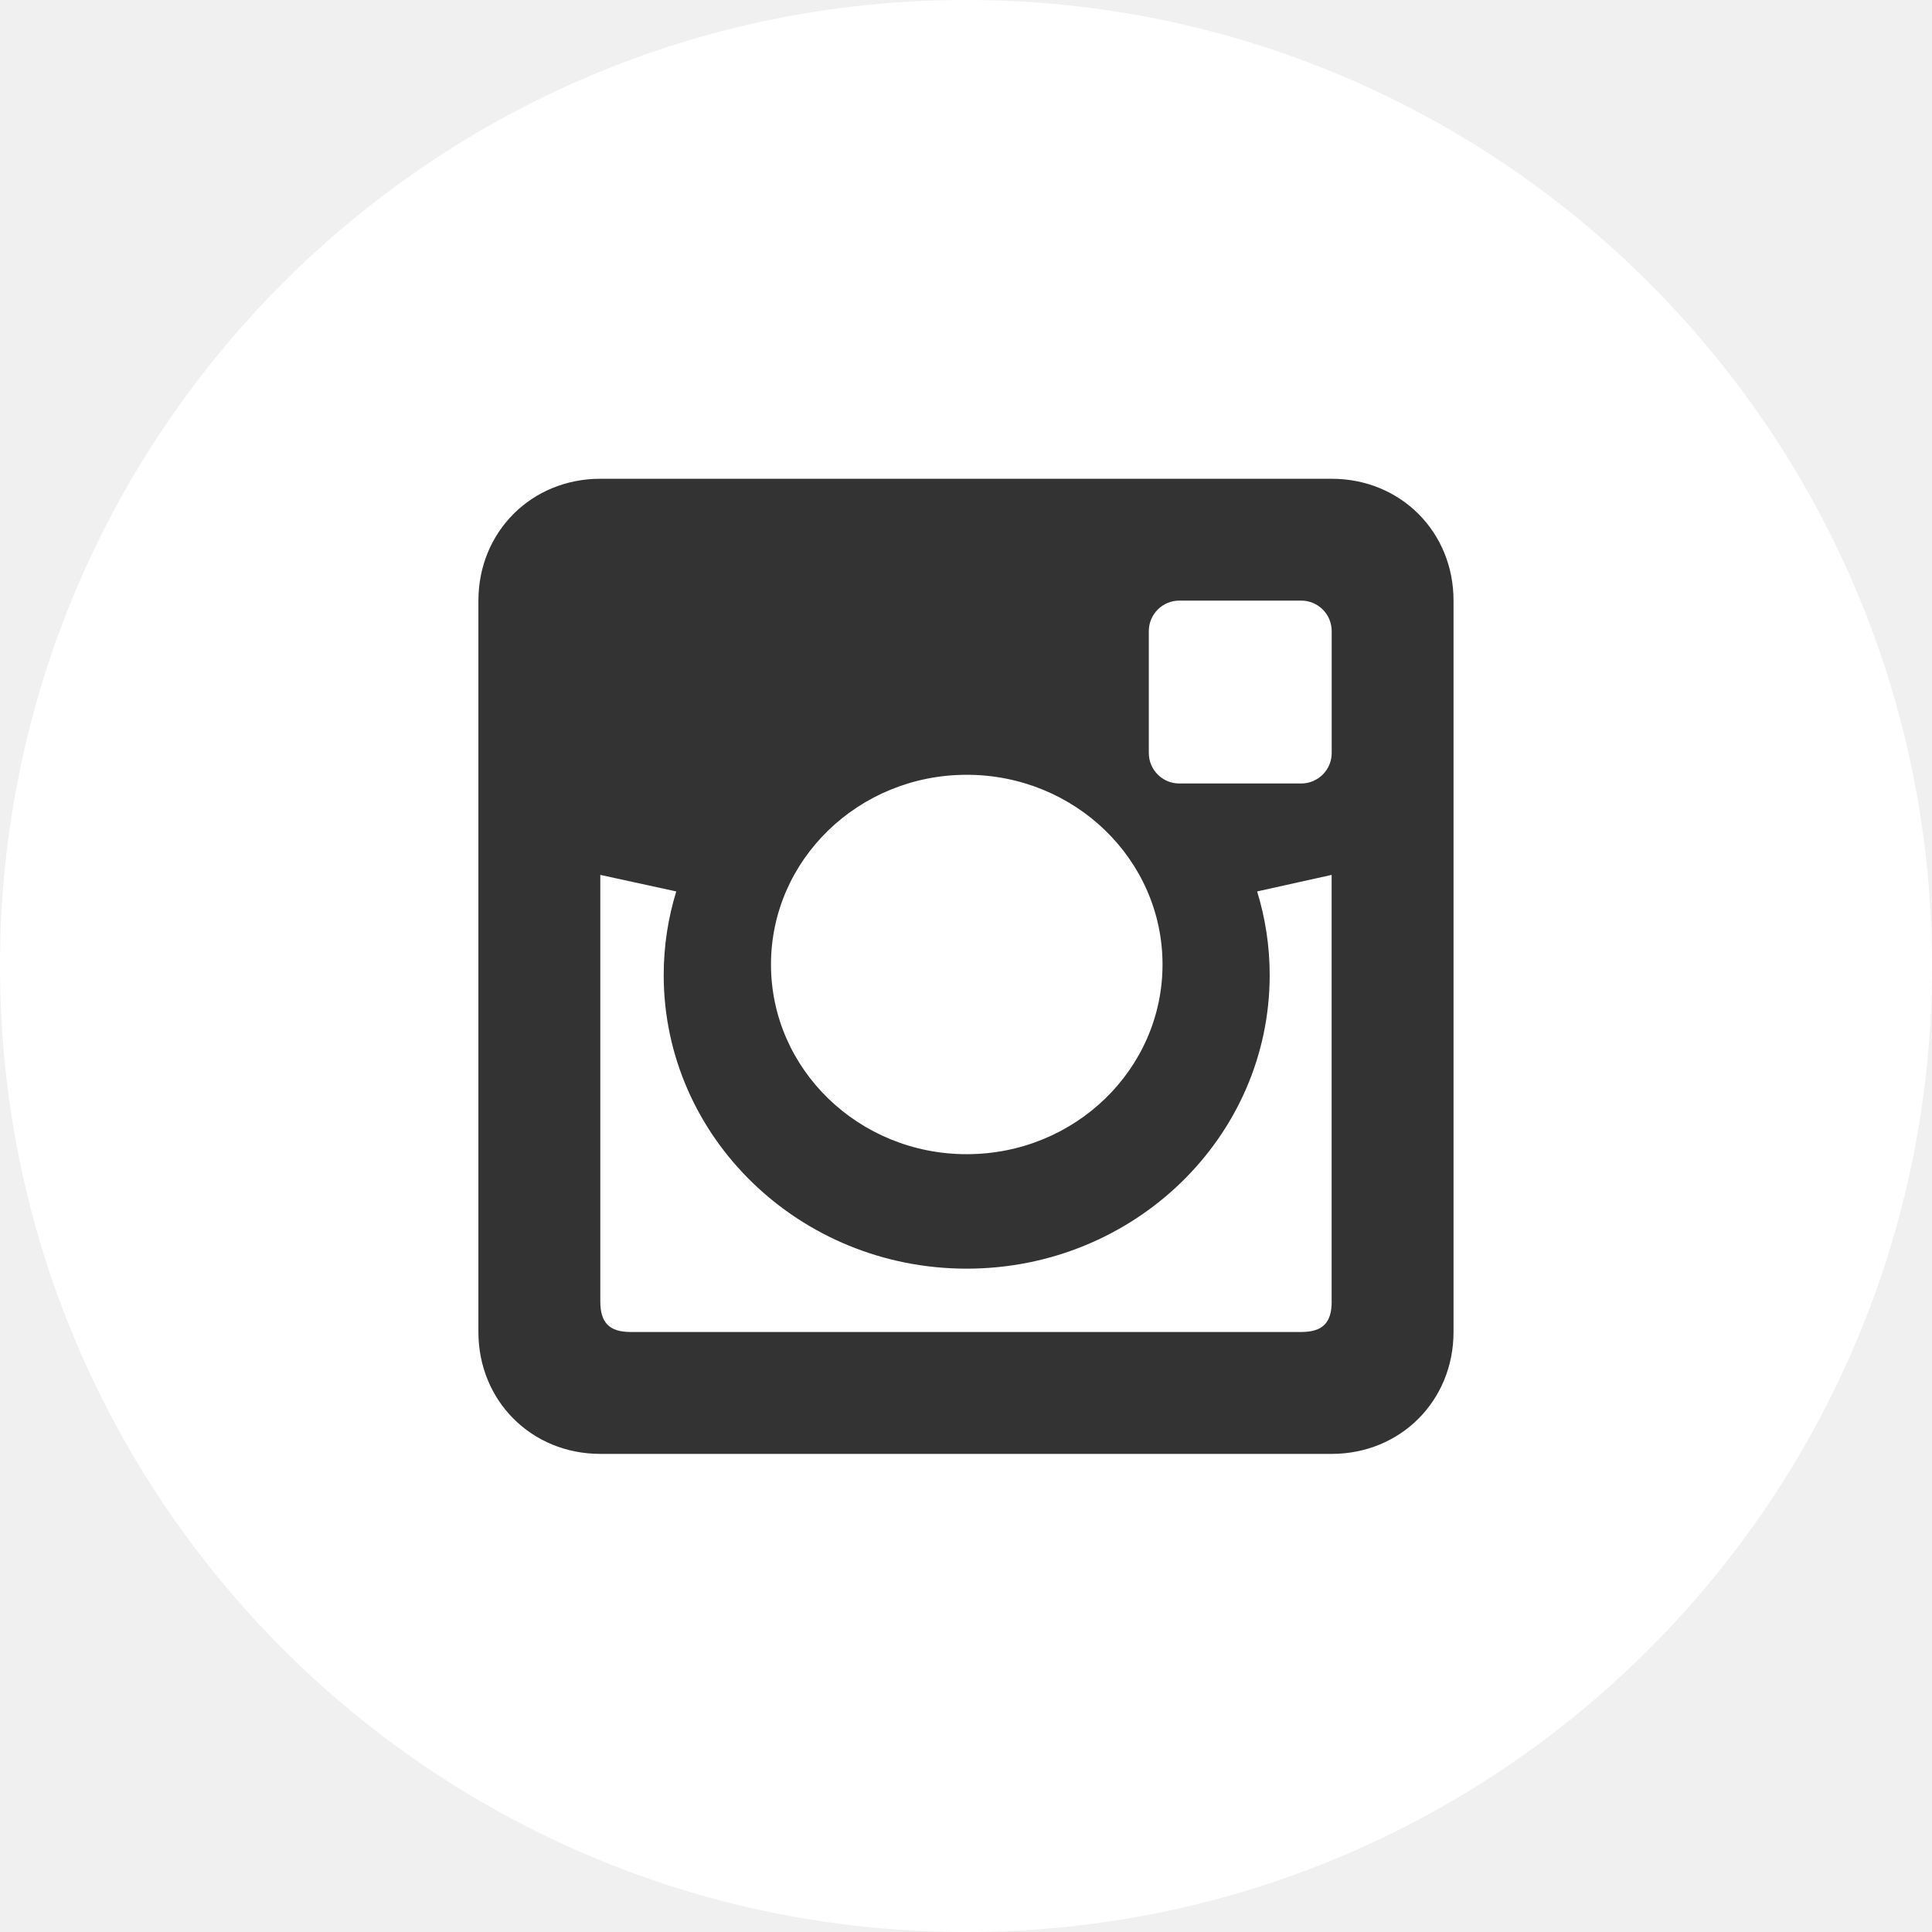
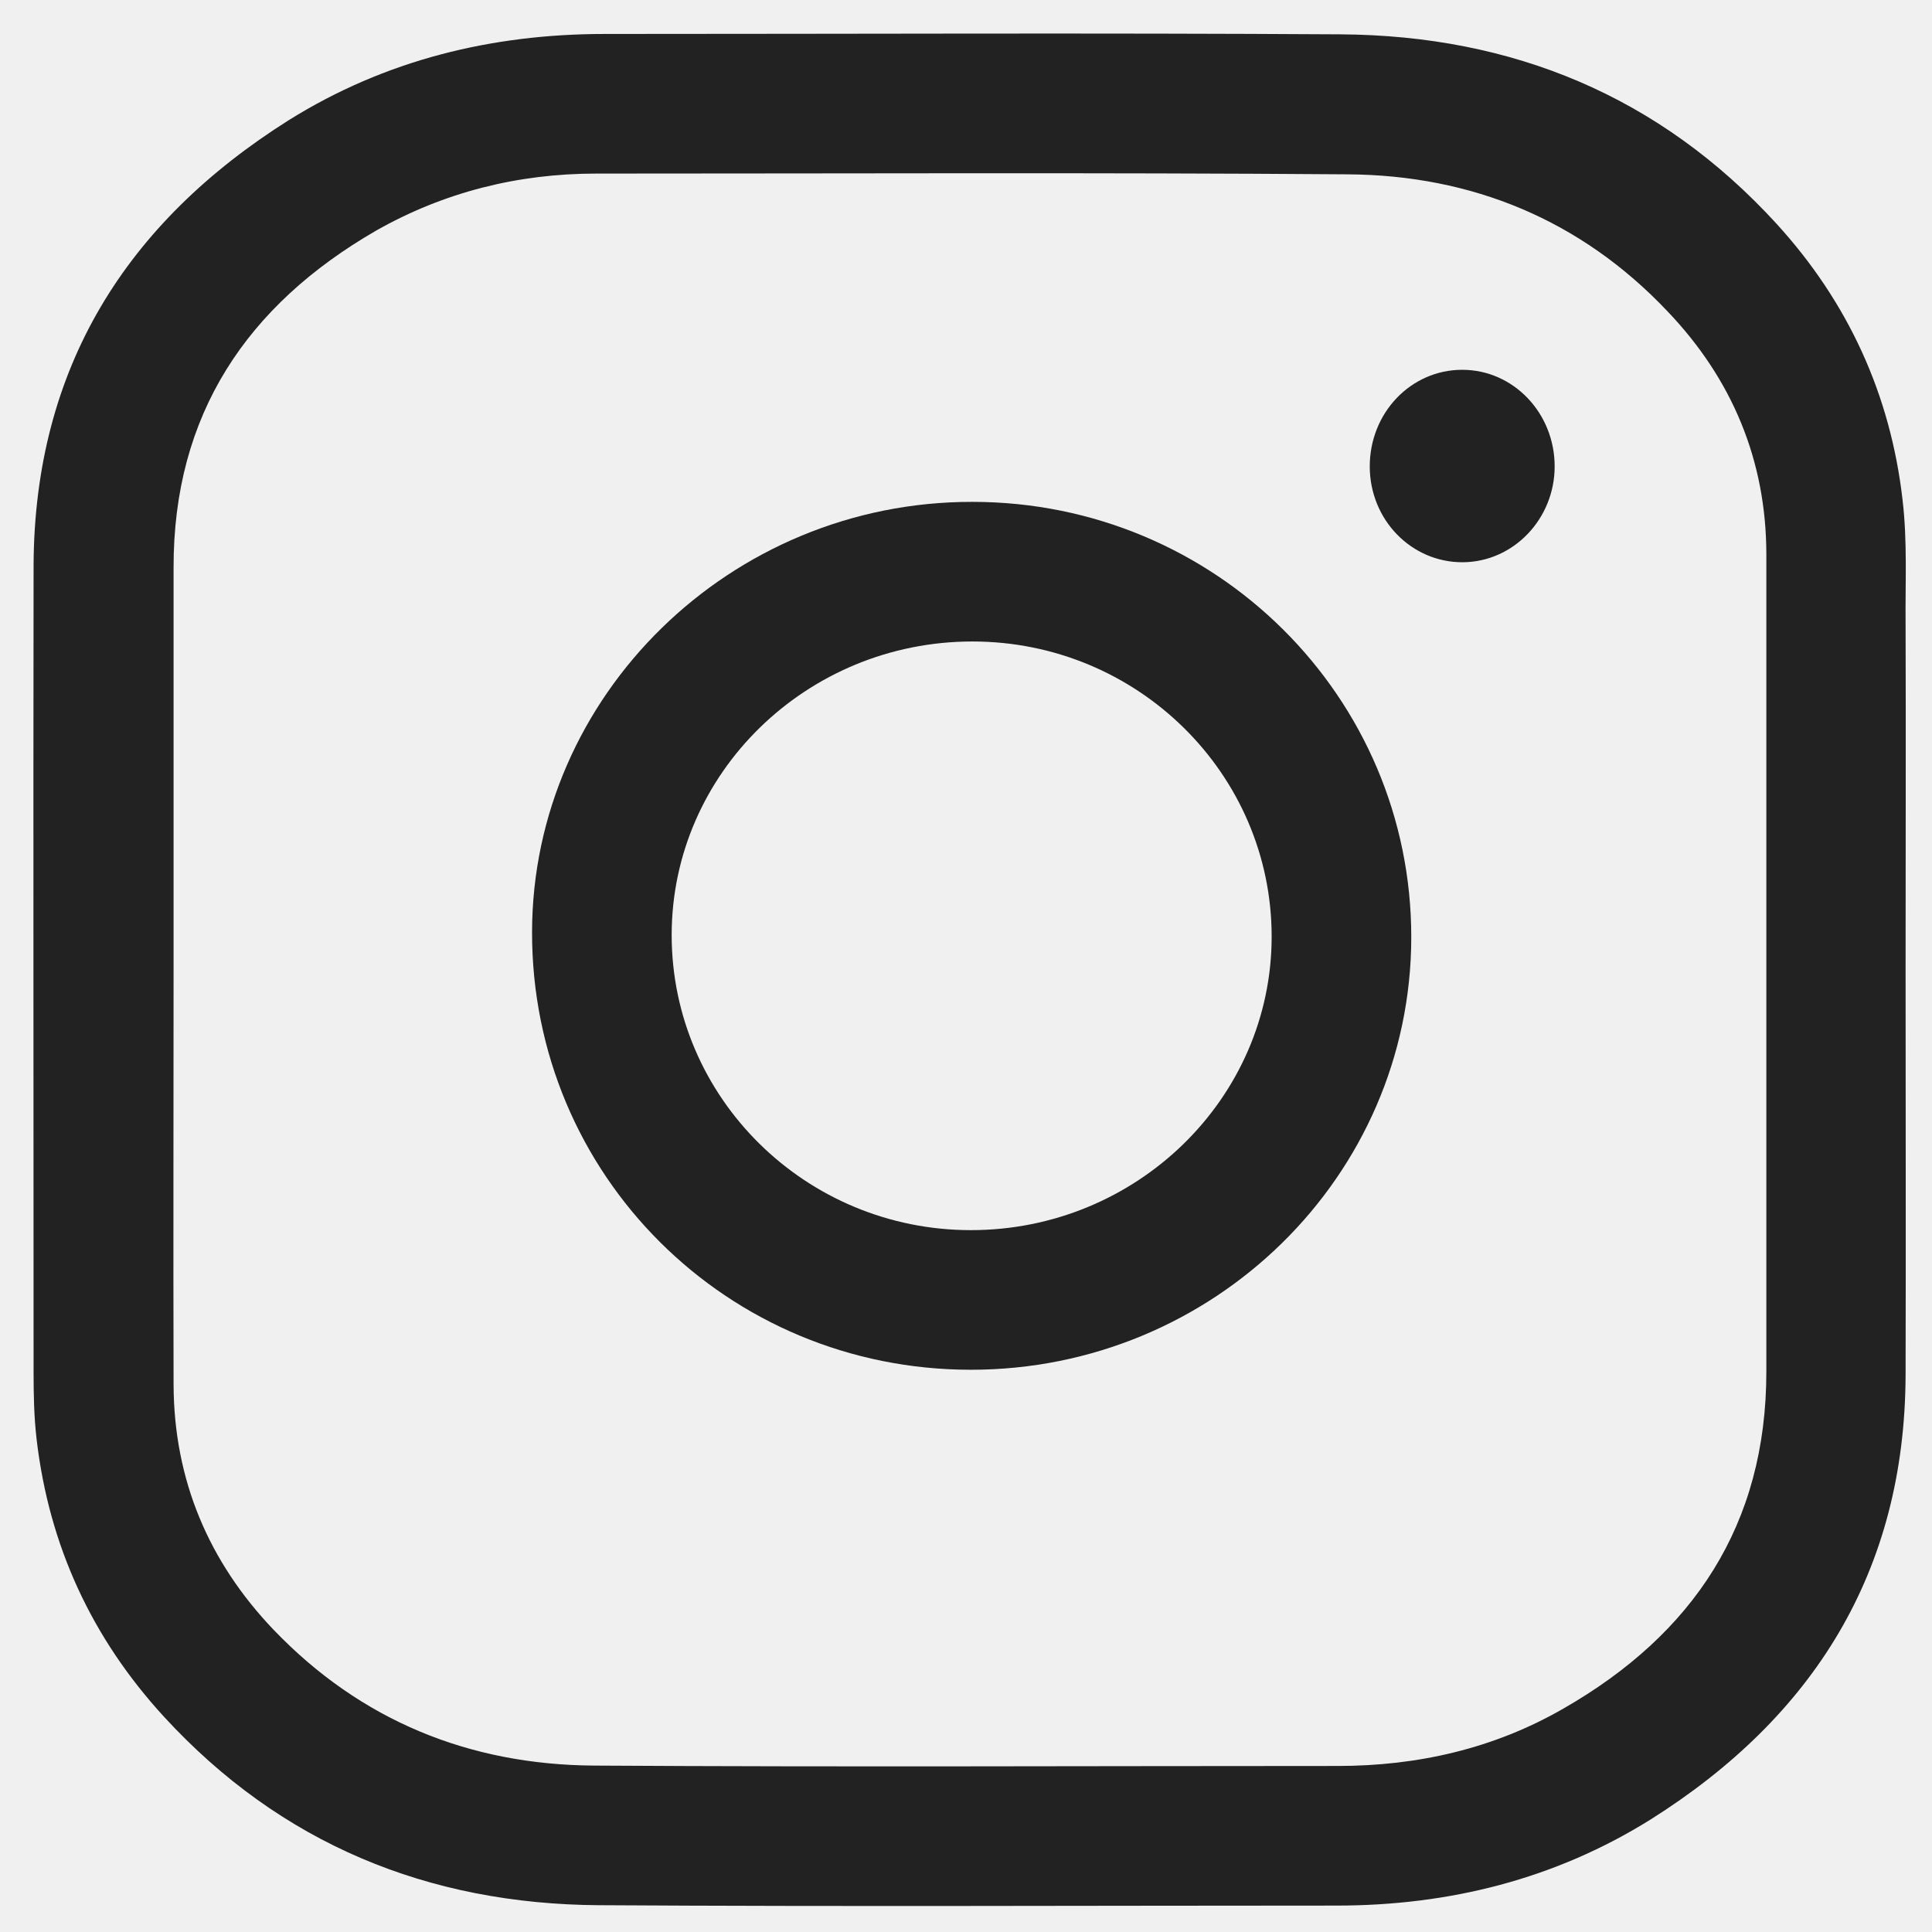
- <svg xmlns="http://www.w3.org/2000/svg" enable-background="new 0 0 32 32" version="1.1" viewBox="0 0 32 32" xml:space="preserve">
-   <g id="Flat_copy">
-     <g>
-       <path d="M16,0C7.163,0,0,7.163,0,16c0,8.836,7.163,16,16,16s16-7.164,16-16C32,7.163,24.837,0,16,0z" fill="#ffffff" />
-     </g>
-     <path d="M22.057,7.93H9.943c-1.14,0-2.019,0.879-2.019,2.019v12.113c0,1.14,0.879,2.019,2.019,2.019h12.113   c1.14,0,2.019-0.879,2.019-2.019V9.949C24.076,8.808,23.196,7.93,22.057,7.93z M16.012,12.833c1.791,0,3.243,1.407,3.243,3.142   c0,1.735-1.452,3.142-3.243,3.142c-1.79,0-3.242-1.408-3.242-3.142C12.77,14.239,14.222,12.833,16.012,12.833z M22.057,21.557   c0,0.354-0.151,0.505-0.505,0.505H10.448c-0.353,0-0.505-0.151-0.505-0.505v-7.066l1.258,0.274   c-0.135,0.439-0.208,0.903-0.208,1.385c0,2.684,2.248,4.863,5.018,4.863c2.772,0,5.019-2.178,5.019-4.863   c0-0.482-0.073-0.946-0.208-1.385l1.234-0.274V21.557z M22.057,12.472c0,0.279-0.226,0.505-0.505,0.505h-2.019   c-0.279,0-0.505-0.226-0.505-0.505v-2.019c0-0.279,0.226-0.505,0.505-0.505h2.019c0.279,0,0.505,0.226,0.505,0.505V12.472z" fill="#333333" />
+ <svg xmlns="http://www.w3.org/2000/svg" enable-background="new 0 0 512 512" id="Layer_1" version="1.1" viewBox="0 0 512 512" xml:space="preserve">
+   <g>
+     <path d="M505,257c0,35.8,0.1,71.6,0,107.5c-0.2,52-24.4,90.5-67.6,117.7C412.1,498,384,505,354.2,505   c-65.2,0-130.3,0.3-195.5-0.1c-45.3-0.3-84.3-16.3-115.2-49.9c-19.1-20.8-30.5-45.3-33.8-73.6c-0.7-6-0.8-11.9-0.8-17.9   c0-71.3-0.1-142.6,0-213.9C9.2,97.5,33.4,59,76.6,31.8C102.1,15.9,130.3,9,160.3,9c65,0,130-0.3,195,0.1   c45.5,0.3,84.6,16.4,115.5,50.2c18.9,20.7,30.2,45.2,33.4,73.2c1.3,11,0.7,22,0.8,32.9C505.1,196,505,226.5,505,257z M46,257   c0,36.7-0.1,73.3,0,110c0.1,25.2,9.3,46.9,26.5,64.9c23.1,24.1,51.9,35.8,85,36c65.7,0.4,131.3,0.1,197,0.1   c21.2,0,41.4-4.6,59.8-15.2c34.4-19.7,53.8-48.7,53.8-89.3c0-72.2,0-144.3,0-216.5c0-25-9.1-46.6-26.2-64.5   c-22.9-24.2-51.8-36.1-84.8-36.3C290.7,45.7,224.4,46,158,46c-20.7,0-40.3,4.9-58.3,15.1C65.4,80.9,45.9,109.9,46,150.5   C46,186,46,221.5,46,257z" fill="#222222" />
+     <path d="M257.3,363c-64.6,0-116.4-51.6-116.3-116c0.1-62.7,52.6-114.1,116.7-114c64.4,0,116.4,51.7,116.3,115.5   C373.9,311.7,321.6,363,257.3,363z M257.3,326c43.9,0,79.7-34.9,79.7-77.8c0-43.1-35.5-78.2-79.3-78.2c-43.9,0-79.7,34.9-79.7,77.8   C178,290.9,213.5,326,257.3,326z" fill="#222222" />
+     <path d="M363,123.6c0-14.2,10.9-25.6,24.5-25.6c13.6,0,24.5,11.5,24.5,25.6c0,13.9-10.9,25.3-24.3,25.4   C374.1,149.1,363,137.8,363,123.6z" fill="#222222" />
  </g>
</svg>
